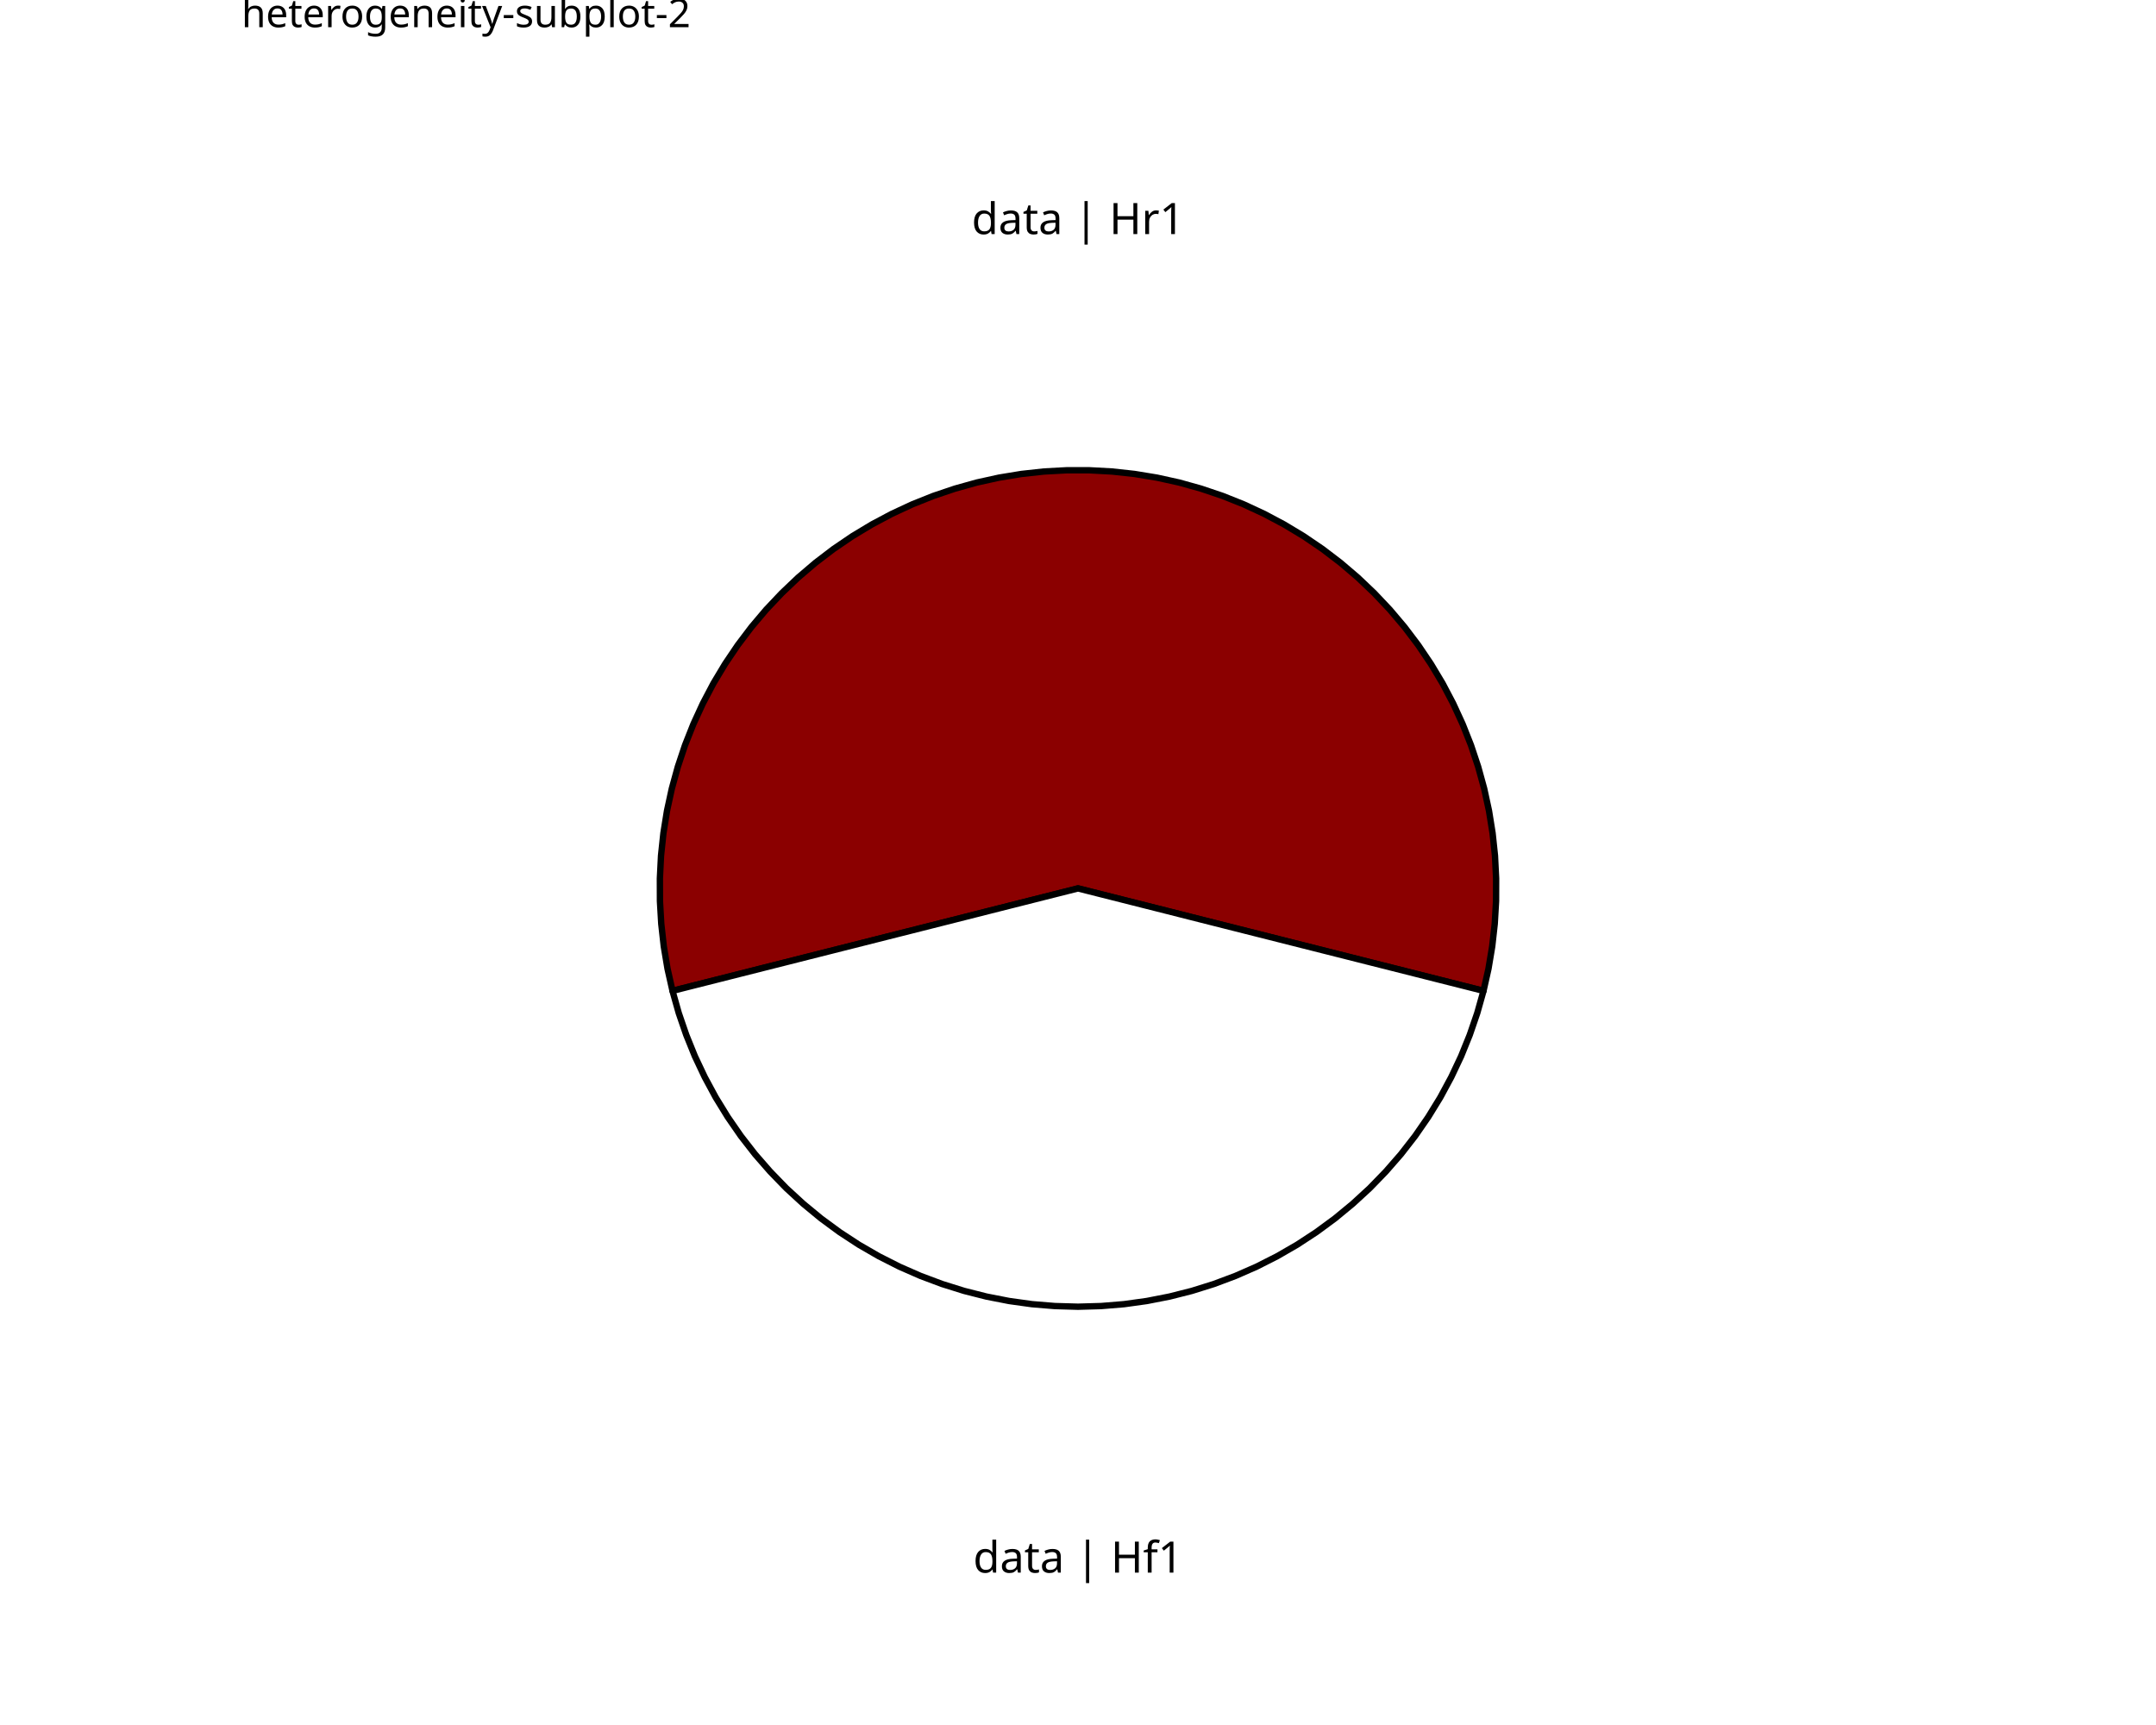
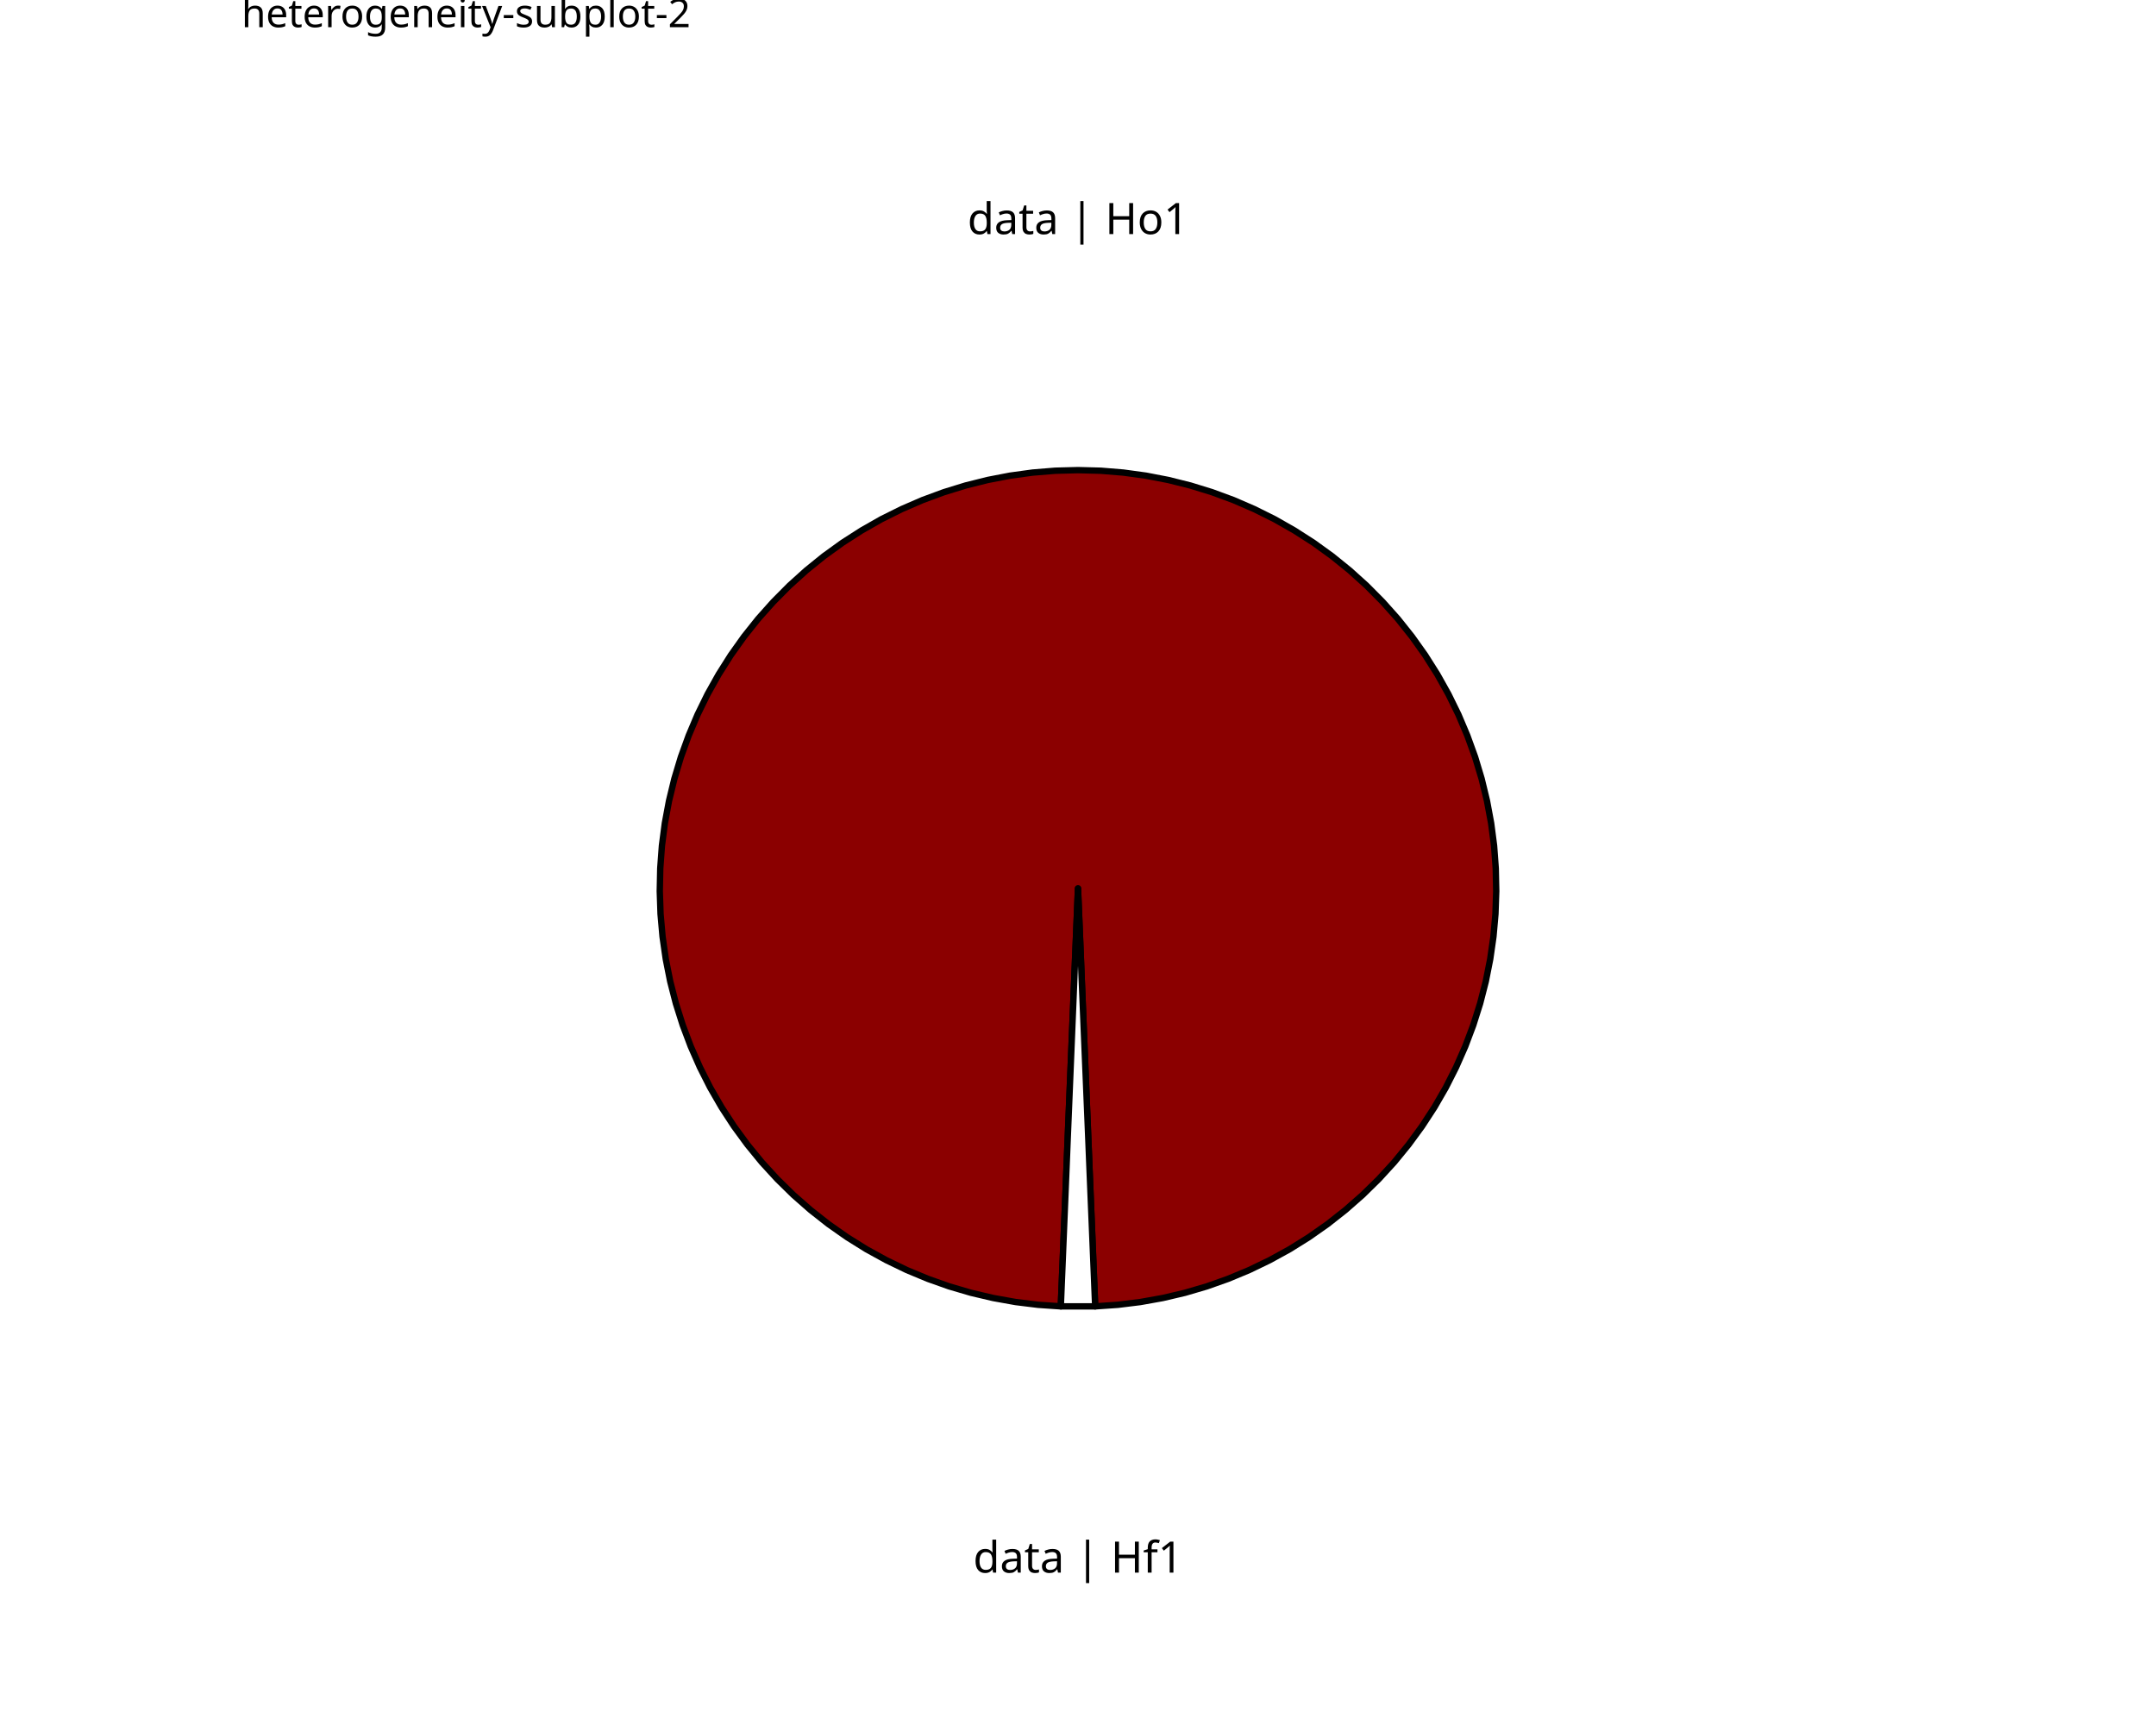
<svg xmlns="http://www.w3.org/2000/svg" class="svglite" data-engine-version="2.0" width="720.00pt" height="576.00pt" viewBox="0 0 720.00 576.00">
  <defs>
    <style type="text/css">
    .svglite line, .svglite polyline, .svglite polygon, .svglite path, .svglite rect, .svglite circle {
      fill: none;
      stroke: #000000;
      stroke-linecap: round;
      stroke-linejoin: round;
      stroke-miterlimit: 10.00;
    }
  </style>
  </defs>
  <rect width="100%" height="100%" style="stroke: none; fill: #FFFFFF;" />
  <defs>
    <clipPath id="cpMC4wMHw3MjAuMDB8MC4wMHw1NzYuMDA=">
      <rect x="0.00" y="0.00" width="720.00" height="576.00" />
    </clipPath>
  </defs>
  <g clip-path="url(#cpMC4wMHw3MjAuMDB8MC4wMHw1NzYuMDA=)">
</g>
  <defs>
    <clipPath id="cpODAuNjV8NjM5LjM1fDAuMDB8NTc2LjAw">
      <rect x="80.65" y="0.00" width="558.70" height="576.00" />
    </clipPath>
  </defs>
  <g clip-path="url(#cpODAuNjV8NjM5LjM1fDAuMDB8NTc2LjAw)">
    <rect x="80.65" y="0.00" width="558.70" height="576.00" style="stroke-width: 10.67; stroke: none;" />
  </g>
  <g clip-path="url(#cpMC4wMHw3MjAuMDB8MC4wMHw1NzYuMDA=)">
</g>
  <defs>
    <clipPath id="cpODAuNjV8NjM5LjM1fDE3LjMwfDU3Ni4wMA==">
      <rect x="80.65" y="17.30" width="558.70" height="558.70" />
    </clipPath>
  </defs>
  <g clip-path="url(#cpODAuNjV8NjM5LjM1fDE3LjMwfDU3Ni4wMA==)">
    <rect x="80.65" y="17.30" width="558.70" height="558.70" style="stroke-width: 10.67; stroke: none;" />
-     <polygon points="360.00,296.65 367.52,298.55 375.05,300.45 382.57,302.35 390.09,304.25 397.62,306.16 405.14,308.06 412.66,309.96 420.19,311.86 427.71,313.76 435.23,315.66 442.76,317.56 450.28,319.46 457.80,321.36 465.33,323.26 472.85,325.16 480.37,327.06 487.90,328.96 495.42,330.86 497.08,323.47 498.33,315.99 499.17,308.46 499.61,300.89 499.63,293.31 499.25,285.74 498.45,278.20 497.25,270.72 495.64,263.31 493.63,256.00 491.23,248.81 488.44,241.77 485.27,234.88 481.74,228.17 477.84,221.67 473.60,215.39 469.02,209.34 464.13,203.56 458.92,198.05 453.43,192.83 447.66,187.91 441.63,183.31 435.36,179.05 428.87,175.14 422.18,171.58 415.30,168.39 408.26,165.58 401.08,163.16 393.78,161.12 386.37,159.49 378.89,158.26 371.36,157.44 363.79,157.03 356.21,157.03 348.64,157.44 341.11,158.26 333.63,159.49 326.22,161.12 318.92,163.16 311.74,165.58 304.70,168.39 297.82,171.58 291.13,175.14 284.64,179.05 278.37,183.31 272.34,187.91 266.57,192.83 261.08,198.05 255.87,203.56 250.98,209.34 246.40,215.39 242.16,221.67 238.26,228.17 234.73,234.88 231.56,241.77 228.77,248.81 226.37,256.00 224.36,263.31 222.75,270.72 221.55,278.20 220.75,285.74 220.37,293.31 220.39,300.89 220.83,308.46 221.67,315.99 222.92,323.47 224.58,330.86 232.10,328.96 239.63,327.06 247.15,325.16 254.67,323.26 262.20,321.36 269.72,319.46 277.24,317.56 284.77,315.66 292.29,313.76 299.81,311.86 307.34,309.96 314.86,308.06 322.38,306.16 329.91,304.25 337.43,302.35 344.95,300.45 352.48,298.55 360.00,296.65 360.00,296.65 " style="stroke-width: 2.13; fill: #8B0000;" />
-     <polygon points="360.00,296.65 352.48,298.55 344.95,300.45 337.43,302.35 329.91,304.25 322.38,306.16 314.86,308.06 307.34,309.96 299.81,311.86 292.29,313.76 284.77,315.66 277.24,317.56 269.72,319.46 262.20,321.36 254.67,323.26 247.15,325.16 239.63,327.06 232.10,328.96 224.58,330.86 226.67,338.28 229.17,345.56 232.06,352.70 235.35,359.66 239.01,366.44 243.04,373.00 247.42,379.33 252.15,385.41 257.21,391.21 262.57,396.74 268.24,401.95 274.18,406.85 280.38,411.41 286.83,415.63 293.50,419.48 300.37,422.96 307.42,426.05 314.63,428.75 321.98,431.05 329.44,432.94 337.00,434.42 344.63,435.48 352.30,436.11 360.00,436.33 367.70,436.11 375.37,435.48 383.00,434.42 390.56,432.94 398.02,431.05 405.37,428.75 412.58,426.05 419.63,422.96 426.50,419.48 433.17,415.63 439.62,411.41 445.82,406.85 451.76,401.95 457.43,396.74 462.79,391.21 467.85,385.41 472.58,379.33 476.96,373.00 480.99,366.44 484.65,359.66 487.94,352.70 490.83,345.56 493.33,338.28 495.42,330.86 487.90,328.96 480.37,327.06 472.85,325.16 465.33,323.26 457.80,321.36 450.28,319.46 442.76,317.56 435.23,315.66 427.71,313.76 420.19,311.86 412.66,309.96 405.14,308.06 397.62,306.16 390.09,304.25 382.57,302.35 375.05,300.45 367.52,298.55 360.00,296.65 360.00,296.65 " style="stroke-width: 2.13; fill: #FFFFFF;" />
+     <polygon points="360.00,296.65 360.32,304.41 360.64,312.16 360.96,319.91 361.27,327.66 361.59,335.42 361.91,343.17 362.23,350.92 362.55,358.68 362.87,366.43 363.19,374.18 363.51,381.94 363.82,389.69 364.14,397.44 364.46,405.20 364.78,412.95 365.10,420.70 365.42,428.46 365.74,436.21 373.32,435.69 380.86,434.76 388.33,433.42 395.73,431.68 403.02,429.54 410.18,427.00 417.19,424.08 424.03,420.78 430.69,417.12 437.13,413.10 443.35,408.73 449.32,404.03 455.03,399.02 460.45,393.70 465.58,388.10 470.39,382.22 474.88,376.09 479.03,369.73 482.83,363.15 486.26,356.37 489.32,349.42 492.00,342.31 494.29,335.07 496.18,327.71 497.66,320.26 498.74,312.74 499.41,305.17 499.67,297.58 499.51,289.99 498.95,282.41 497.97,274.88 496.58,267.41 494.79,260.03 492.60,252.75 490.01,245.61 487.05,238.62 483.70,231.79 479.99,225.17 475.93,218.75 471.52,212.56 466.79,206.62 461.73,200.95 456.38,195.56 450.74,190.47 444.83,185.69 438.67,181.24 432.28,177.14 425.68,173.38 418.88,170.00 411.91,166.98 404.78,164.35 397.52,162.11 390.15,160.27 382.69,158.83 375.17,157.80 367.59,157.18 360.00,156.98 352.41,157.18 344.83,157.80 337.31,158.83 329.85,160.27 322.48,162.11 315.22,164.35 308.09,166.98 301.12,170.00 294.32,173.38 287.72,177.14 281.33,181.24 275.17,185.69 269.26,190.47 263.62,195.56 258.27,200.95 253.21,206.62 248.48,212.56 244.07,218.75 240.01,225.17 236.30,231.79 232.95,238.62 229.99,245.61 227.40,252.75 225.21,260.03 223.42,267.41 222.03,274.88 221.05,282.41 220.49,289.99 220.33,297.58 220.59,305.17 221.26,312.74 222.34,320.26 223.82,327.71 225.71,335.07 228.00,342.31 230.68,349.42 233.74,356.37 237.17,363.15 240.97,369.73 245.12,376.09 249.61,382.22 254.42,388.10 259.55,393.70 264.97,399.02 270.68,404.03 276.65,408.73 282.87,413.10 289.31,417.12 295.97,420.78 302.81,424.08 309.82,427.00 316.98,429.54 324.27,431.68 331.67,433.42 339.14,434.76 346.68,435.69 354.26,436.21 354.58,428.46 354.90,420.70 355.22,412.95 355.54,405.20 355.86,397.44 356.18,389.69 356.49,381.94 356.81,374.18 357.13,366.43 357.45,358.68 357.77,350.92 358.09,343.17 358.41,335.42 358.73,327.66 359.04,319.91 359.36,312.16 359.68,304.41 360.00,296.65 360.00,296.65 " style="stroke-width: 2.13; fill: #8B0000;" />
+     <polygon points="360.00,296.65 359.68,304.41 359.36,312.16 359.04,319.91 358.73,327.66 358.41,335.42 358.09,343.17 357.77,350.92 357.45,358.68 357.13,366.43 356.81,374.18 356.49,381.94 356.18,389.69 355.86,397.44 355.54,405.20 355.22,412.95 354.90,420.70 354.58,428.46 354.26,436.21 365.74,436.21 365.42,428.46 365.10,420.70 364.78,412.95 364.46,405.20 364.14,397.44 363.82,389.69 363.51,381.94 363.19,374.18 362.87,366.43 362.55,358.68 362.23,350.92 361.91,343.17 361.59,335.42 361.27,327.66 360.96,319.91 360.64,312.16 360.32,304.41 360.00,296.65 360.00,296.65 " style="stroke-width: 2.13; fill: #FFFFFF;" />
    <text x="360.00" y="525.12" text-anchor="middle" style="font-size: 14.51px; font-family: sans;" textLength="62.66px" lengthAdjust="spacingAndGlyphs">data | Hf1</text>
-     <text x="360.00" y="78.17" text-anchor="middle" style="font-size: 14.51px; font-family: sans;" textLength="63.46px" lengthAdjust="spacingAndGlyphs">data | Hr1</text>
+     <text x="360.00" y="78.17" text-anchor="middle" style="font-size: 14.51px; font-family: sans;" textLength="66.70px" lengthAdjust="spacingAndGlyphs">data | Ho1</text>
  </g>
  <g clip-path="url(#cpMC4wMHw3MjAuMDB8MC4wMHw1NzYuMDA=)">
    <text x="80.65" y="9.08" style="font-size: 13.20px; font-family: sans;" textLength="138.70px" lengthAdjust="spacingAndGlyphs">heterogeneity-subplot-2</text>
  </g>
</svg>
